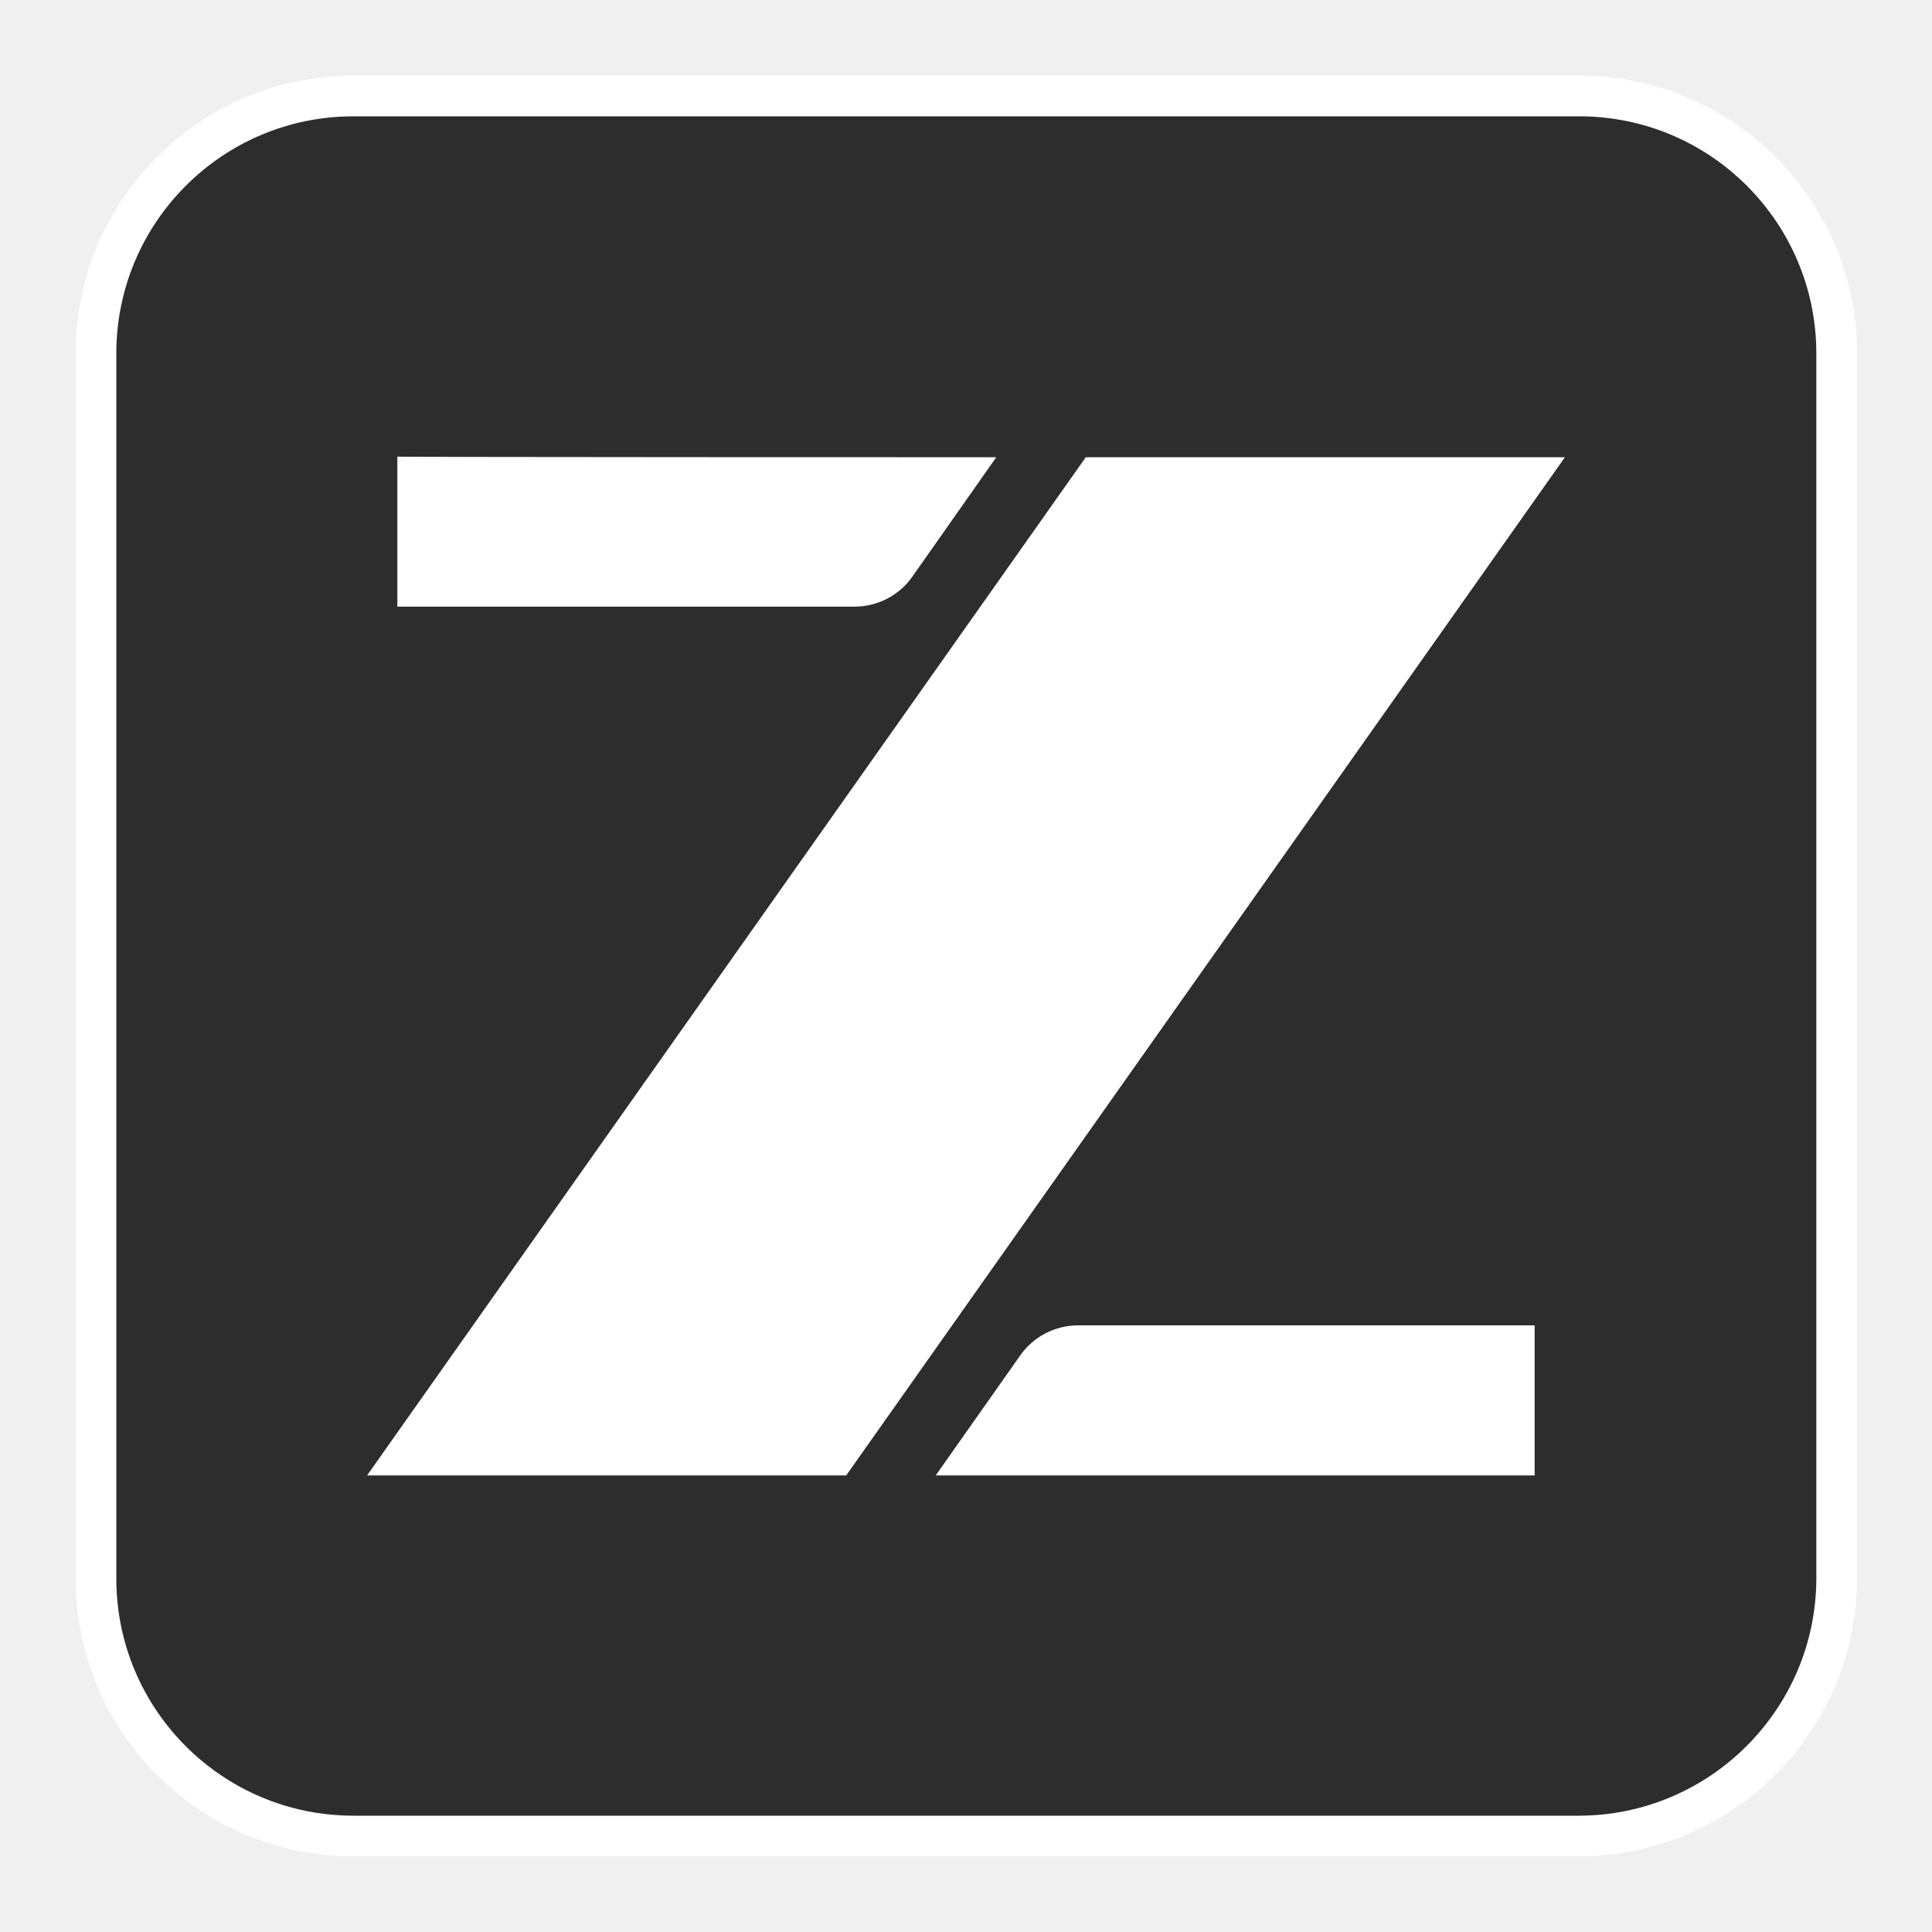
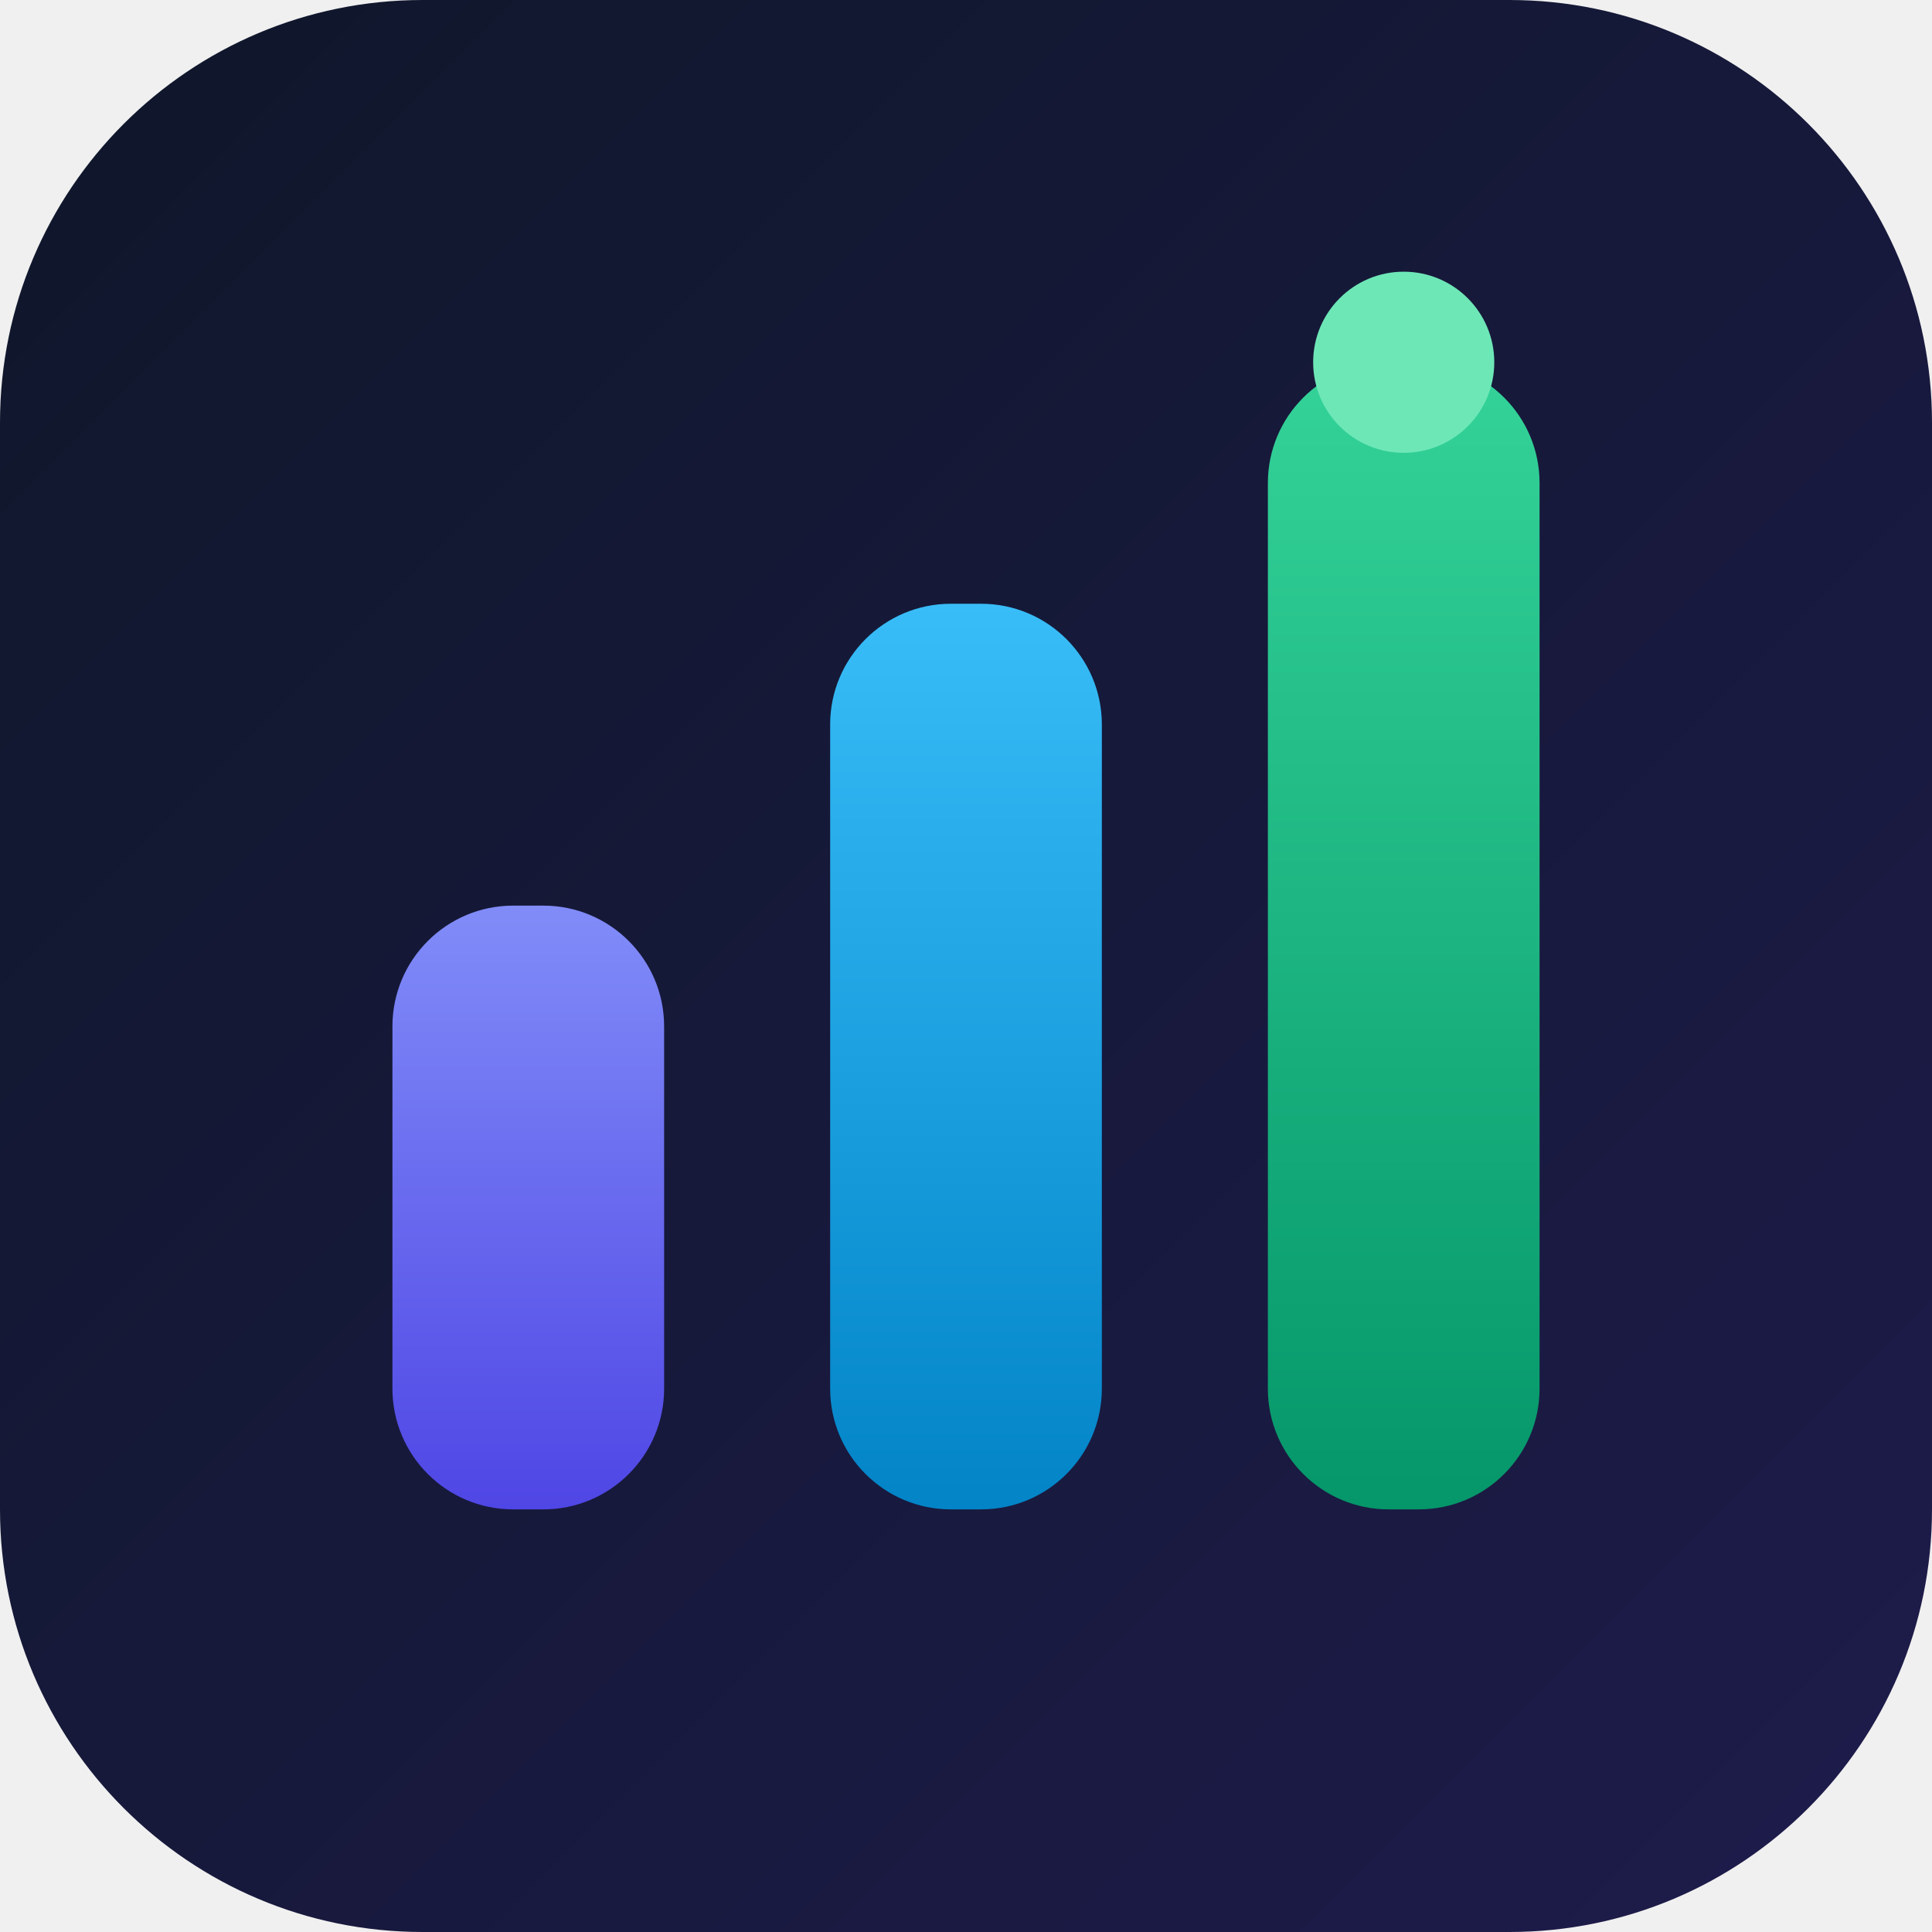
- <svg xmlns="http://www.w3.org/2000/svg" version="1.1" x="0px" y="0px" viewBox="0 0 30 30" style="enable-background:new 0 0 30 30;" xml:space="preserve">
+ <svg xmlns="http://www.w3.org/2000/svg" viewBox="0 0 32 32" width="32" height="32">
  <defs>
-     <style type="text/css">
-     .st194{fill:#2D2D2D;stroke:#FFFFFF;stroke-width:0.632;stroke-miterlimit:10;}
-     .st23{fill:#FFFFFF;}
- 
-     .z-breathe {
-       animation: breathe 2.5s ease-in-out infinite;
-     }
- 
-     @keyframes breathe {
-       0%, 100% { opacity: 0.7; }
-       50% { opacity: 1; }
-     }
-   </style>
+     <linearGradient id="bg" x1="0%" y1="0%" x2="100%" y2="100%">
+       <stop offset="0%" stop-color="#0f172a" />
+       <stop offset="100%" stop-color="#1e1b4b" />
+     </linearGradient>
+     <linearGradient id="r-grad" x1="0%" y1="100%" x2="0%" y2="0%">
+       <stop offset="0%" stop-color="#4f46e5" />
+       <stop offset="100%" stop-color="#818cf8" />
+     </linearGradient>
+     <linearGradient id="f-grad" x1="0%" y1="100%" x2="0%" y2="0%">
+       <stop offset="0%" stop-color="#0284c7" />
+       <stop offset="100%" stop-color="#38bdf8" />
+     </linearGradient>
+     <linearGradient id="m-grad" x1="0%" y1="100%" x2="0%" y2="0%">
+       <stop offset="0%" stop-color="#059669" />
+       <stop offset="100%" stop-color="#34d399" />
+     </linearGradient>
  </defs>
-   <g>
-     <path class="st194" d="M24.51,28.51H5.49c-2.21,0-4-1.79-4-4V5.49c0-2.21,1.79-4,4-4h19.03c2.21,0,4,1.79,4,4v19.03     C28.51,26.72,26.72,28.51,24.51,28.51z" />
-     <g class="z-breathe">
-       <path class="st23" d="M15.47,7.1l-1.3,1.85c-0.2,0.29-0.54,0.47-0.9,0.47h-7.1V7.09C6.16,7.1,15.47,7.1,15.47,7.1z" />
-       <polygon class="st23" points="24.3,7.1 13.14,22.91 5.7,22.91 16.86,7.1" />
-       <path class="st23" d="M14.53,22.91l1.31-1.86c0.2-0.29,0.54-0.47,0.9-0.47h7.09v2.33H14.53z" />
-     </g>
-   </g>
+   <rect width="32" height="32" rx="7" fill="url(#bg)" />
+   <rect x="6.5" y="15" width="4.5" height="10" rx="2" fill="url(#r-grad)" />
+   <rect x="13.75" y="10" width="4.5" height="15" rx="2" fill="url(#f-grad)" />
+   <rect x="21" y="6" width="4.5" height="19" rx="2" fill="url(#m-grad)" />
+   <circle cx="23.25" cy="6" r="1.5" fill="#6ee7b7" />
</svg>
